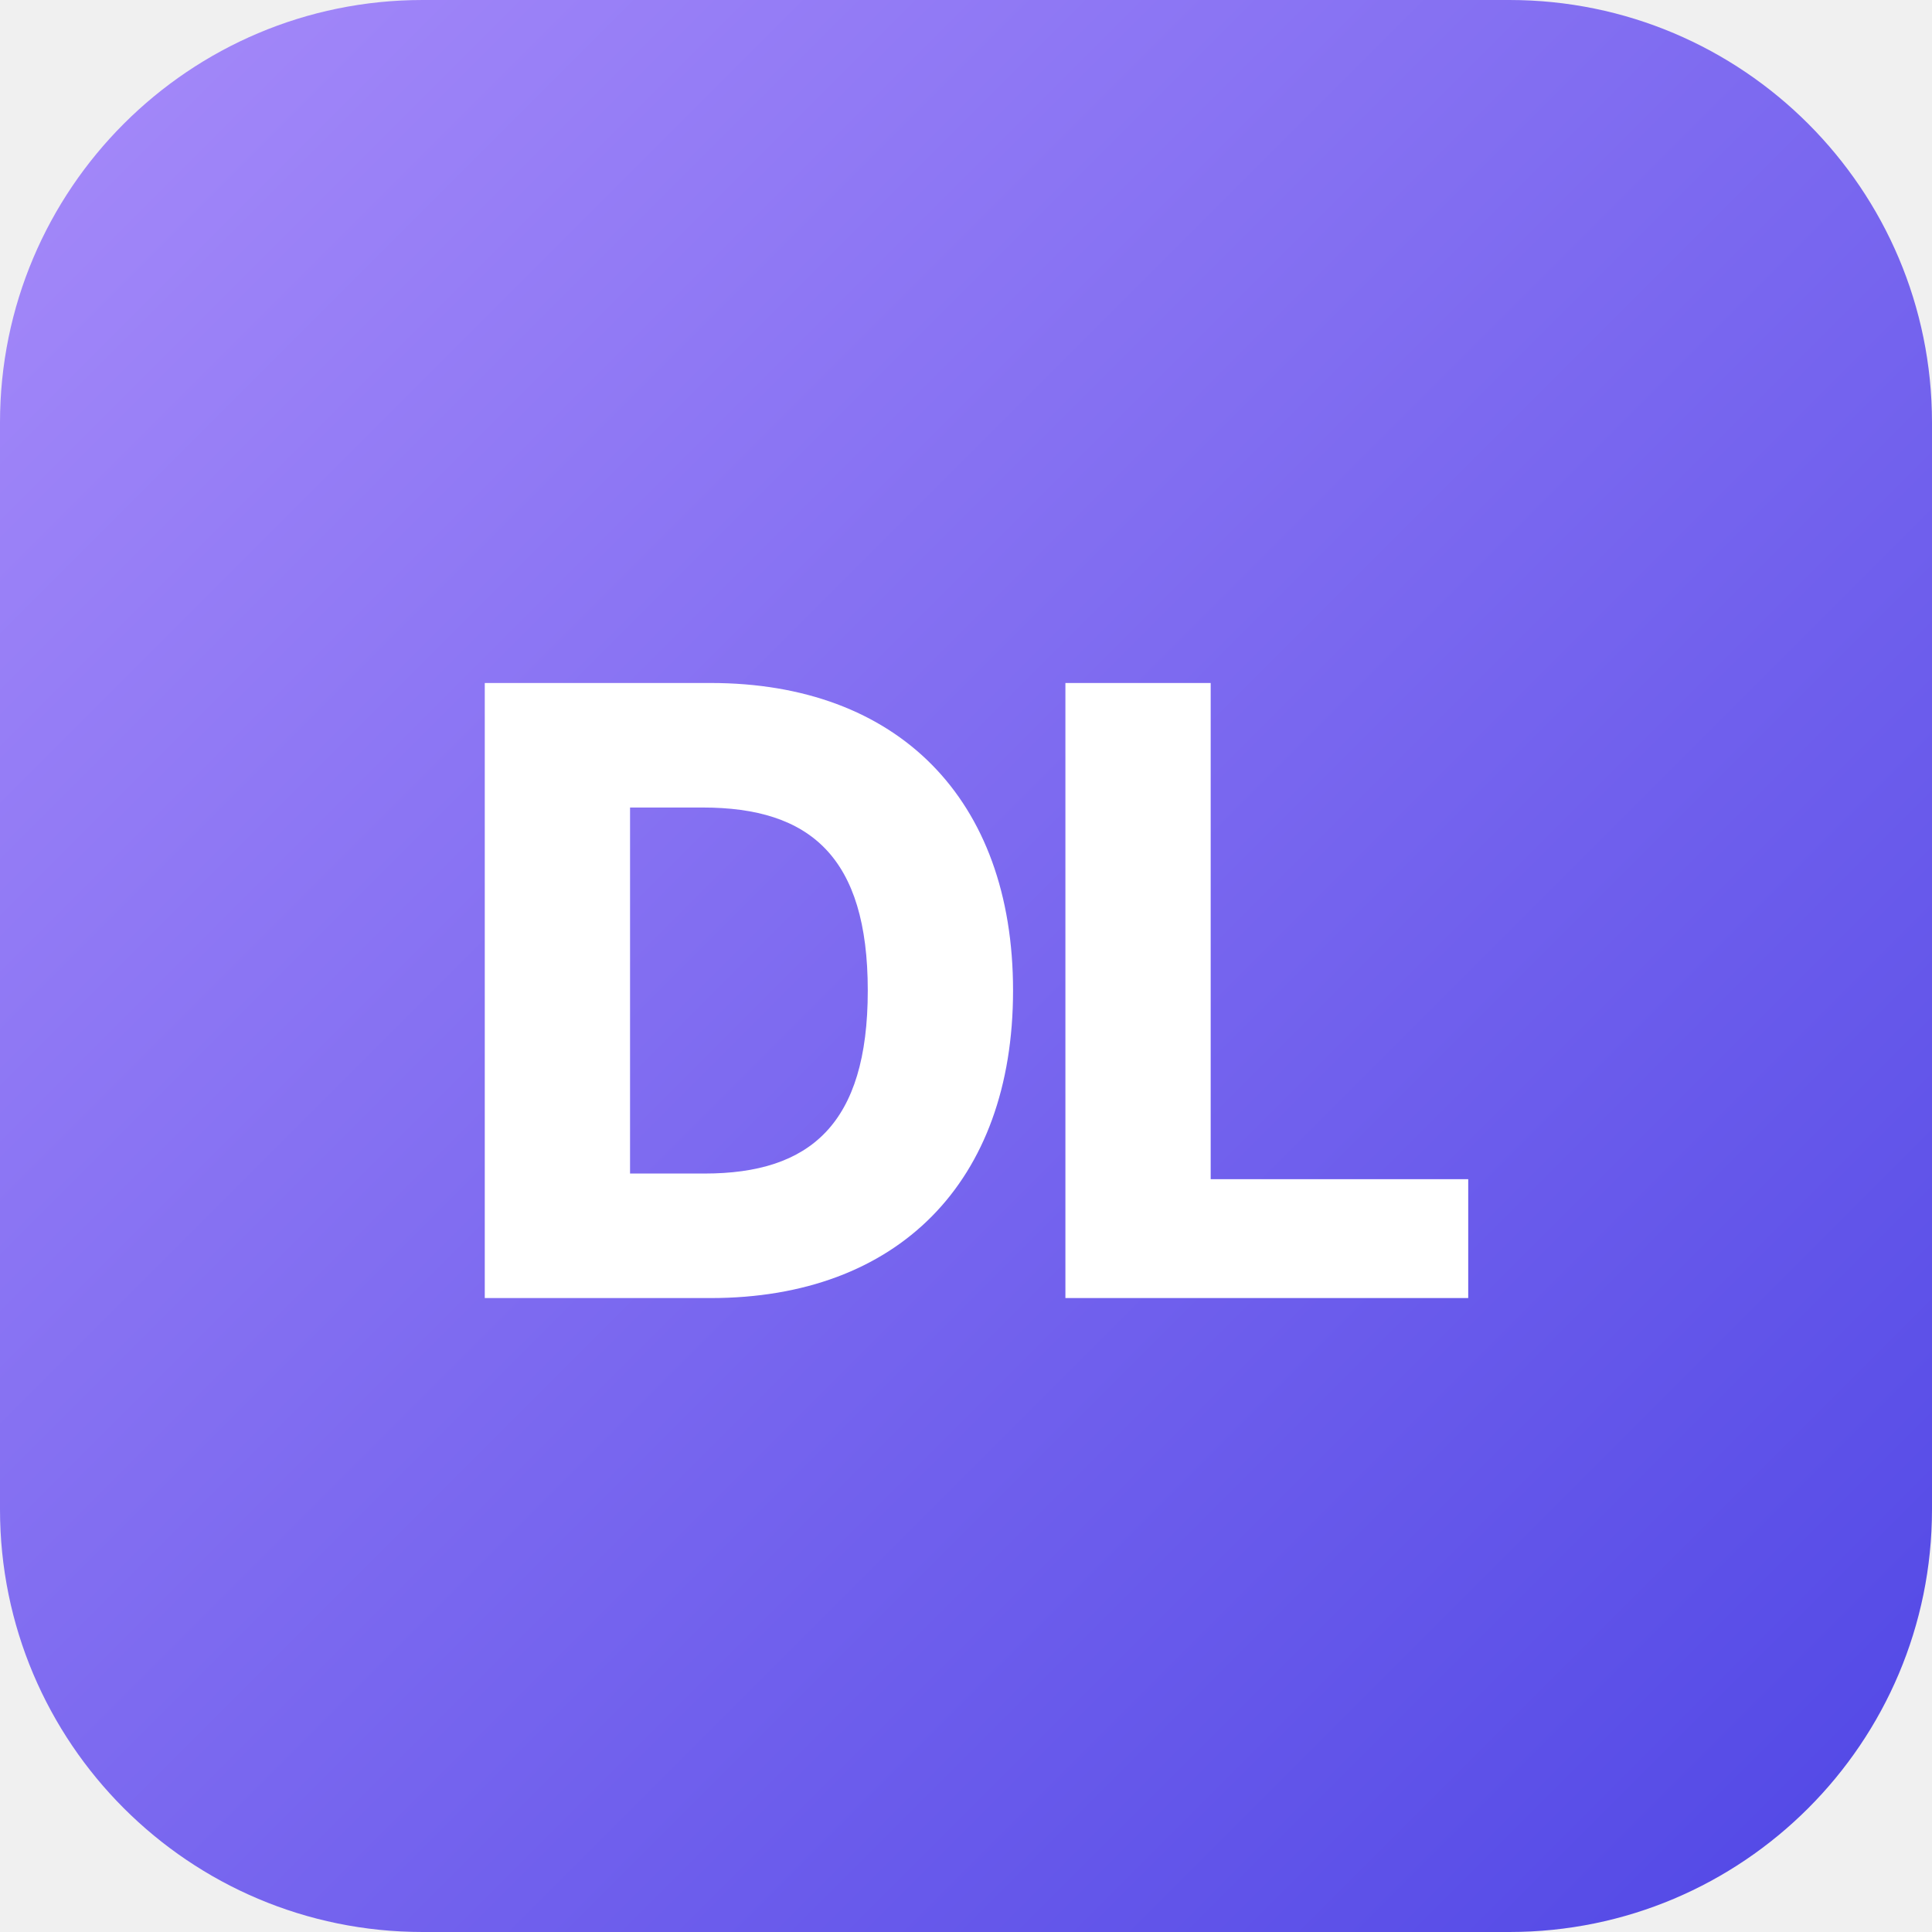
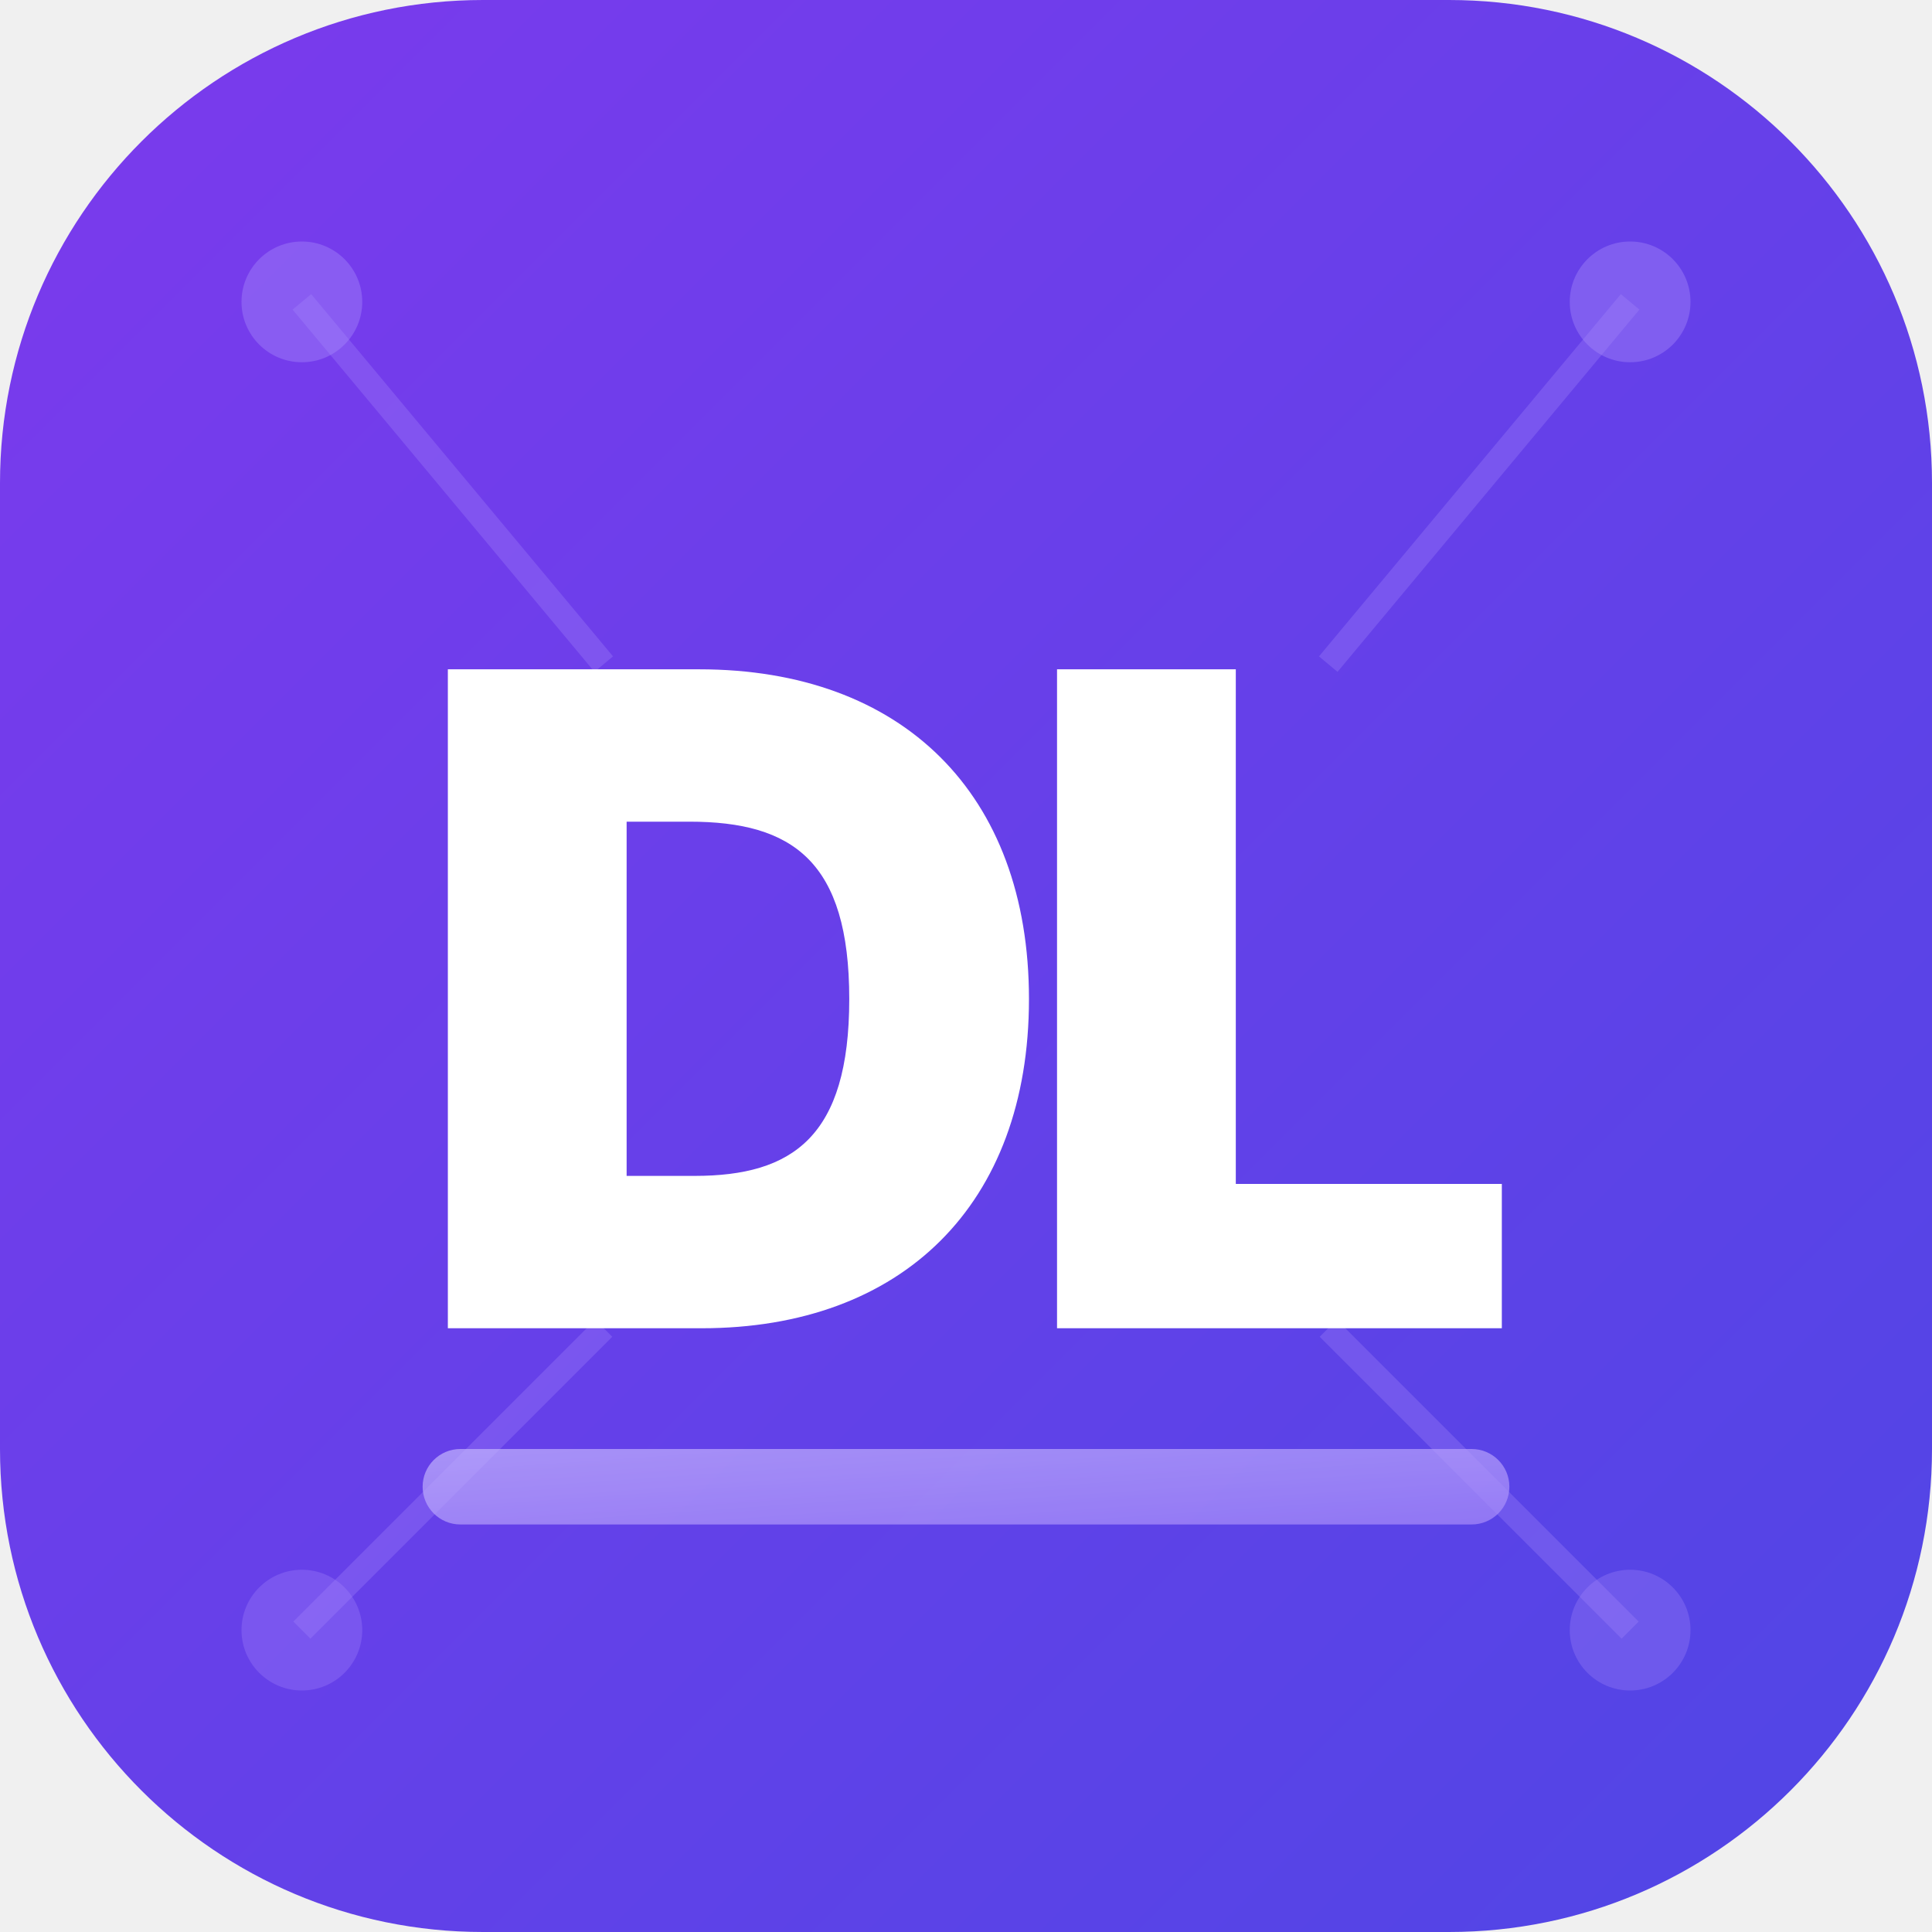
<svg xmlns="http://www.w3.org/2000/svg" viewBox="0 0 64 64">
  <defs>
    <linearGradient id="bg" x1="0%" y1="0%" x2="100%" y2="100%">
-       <stop offset="0%" stop-color="#A78BFA" />
+       <stop offset="0%" stop-color="#7C3AED" />
      <stop offset="100%" stop-color="#4F46E5" />
    </linearGradient>
+     <linearGradient id="accent" x1="0%" y1="0%" x2="100%" y2="100%">
+       <stop offset="0%" stop-color="#C4B5FD" />
+       <stop offset="100%" stop-color="#A78BFA" />
+     </linearGradient>
  </defs>
-   <rect width="64" height="64" rx="14" fill="url(#bg)" />
-   <text x="32" y="43" text-anchor="middle" font-family="Inter,system-ui,sans-serif" font-weight="800" font-size="28" fill="#FFFFFF" letter-spacing="-1">DL</text>
+   <rect width="64" height="64" rx="16" fill="url(#bg)" />
+   <circle cx="10" cy="10" r="2" fill="#A78BFA" opacity="0.4" />
+   <circle cx="54" cy="10" r="2" fill="#A78BFA" opacity="0.4" />
+   <circle cx="10" cy="54" r="2" fill="#A78BFA" opacity="0.3" />
+   <circle cx="54" cy="54" r="2" fill="#A78BFA" opacity="0.3" />
+   <line x1="10" y1="10" x2="20" y2="22" stroke="#A78BFA" stroke-width="0.8" opacity="0.3" />
+   <line x1="54" y1="10" x2="44" y2="22" stroke="#A78BFA" stroke-width="0.8" opacity="0.3" />
+   <line x1="10" y1="54" x2="20" y2="44" stroke="#A78BFA" stroke-width="0.8" opacity="0.3" />
+   <line x1="54" y1="54" x2="44" y2="44" stroke="#A78BFA" stroke-width="0.8" opacity="0.3" />
+   <text x="32" y="44" text-anchor="middle" font-family="'Inter','Segoe UI',system-ui,sans-serif" font-weight="900" font-size="30" fill="#FFFFFF" letter-spacing="-1.5">DL</text>
+   <rect x="14" y="48" width="36" height="2.5" rx="1.25" fill="url(#accent)" opacity="0.7" />
</svg>
